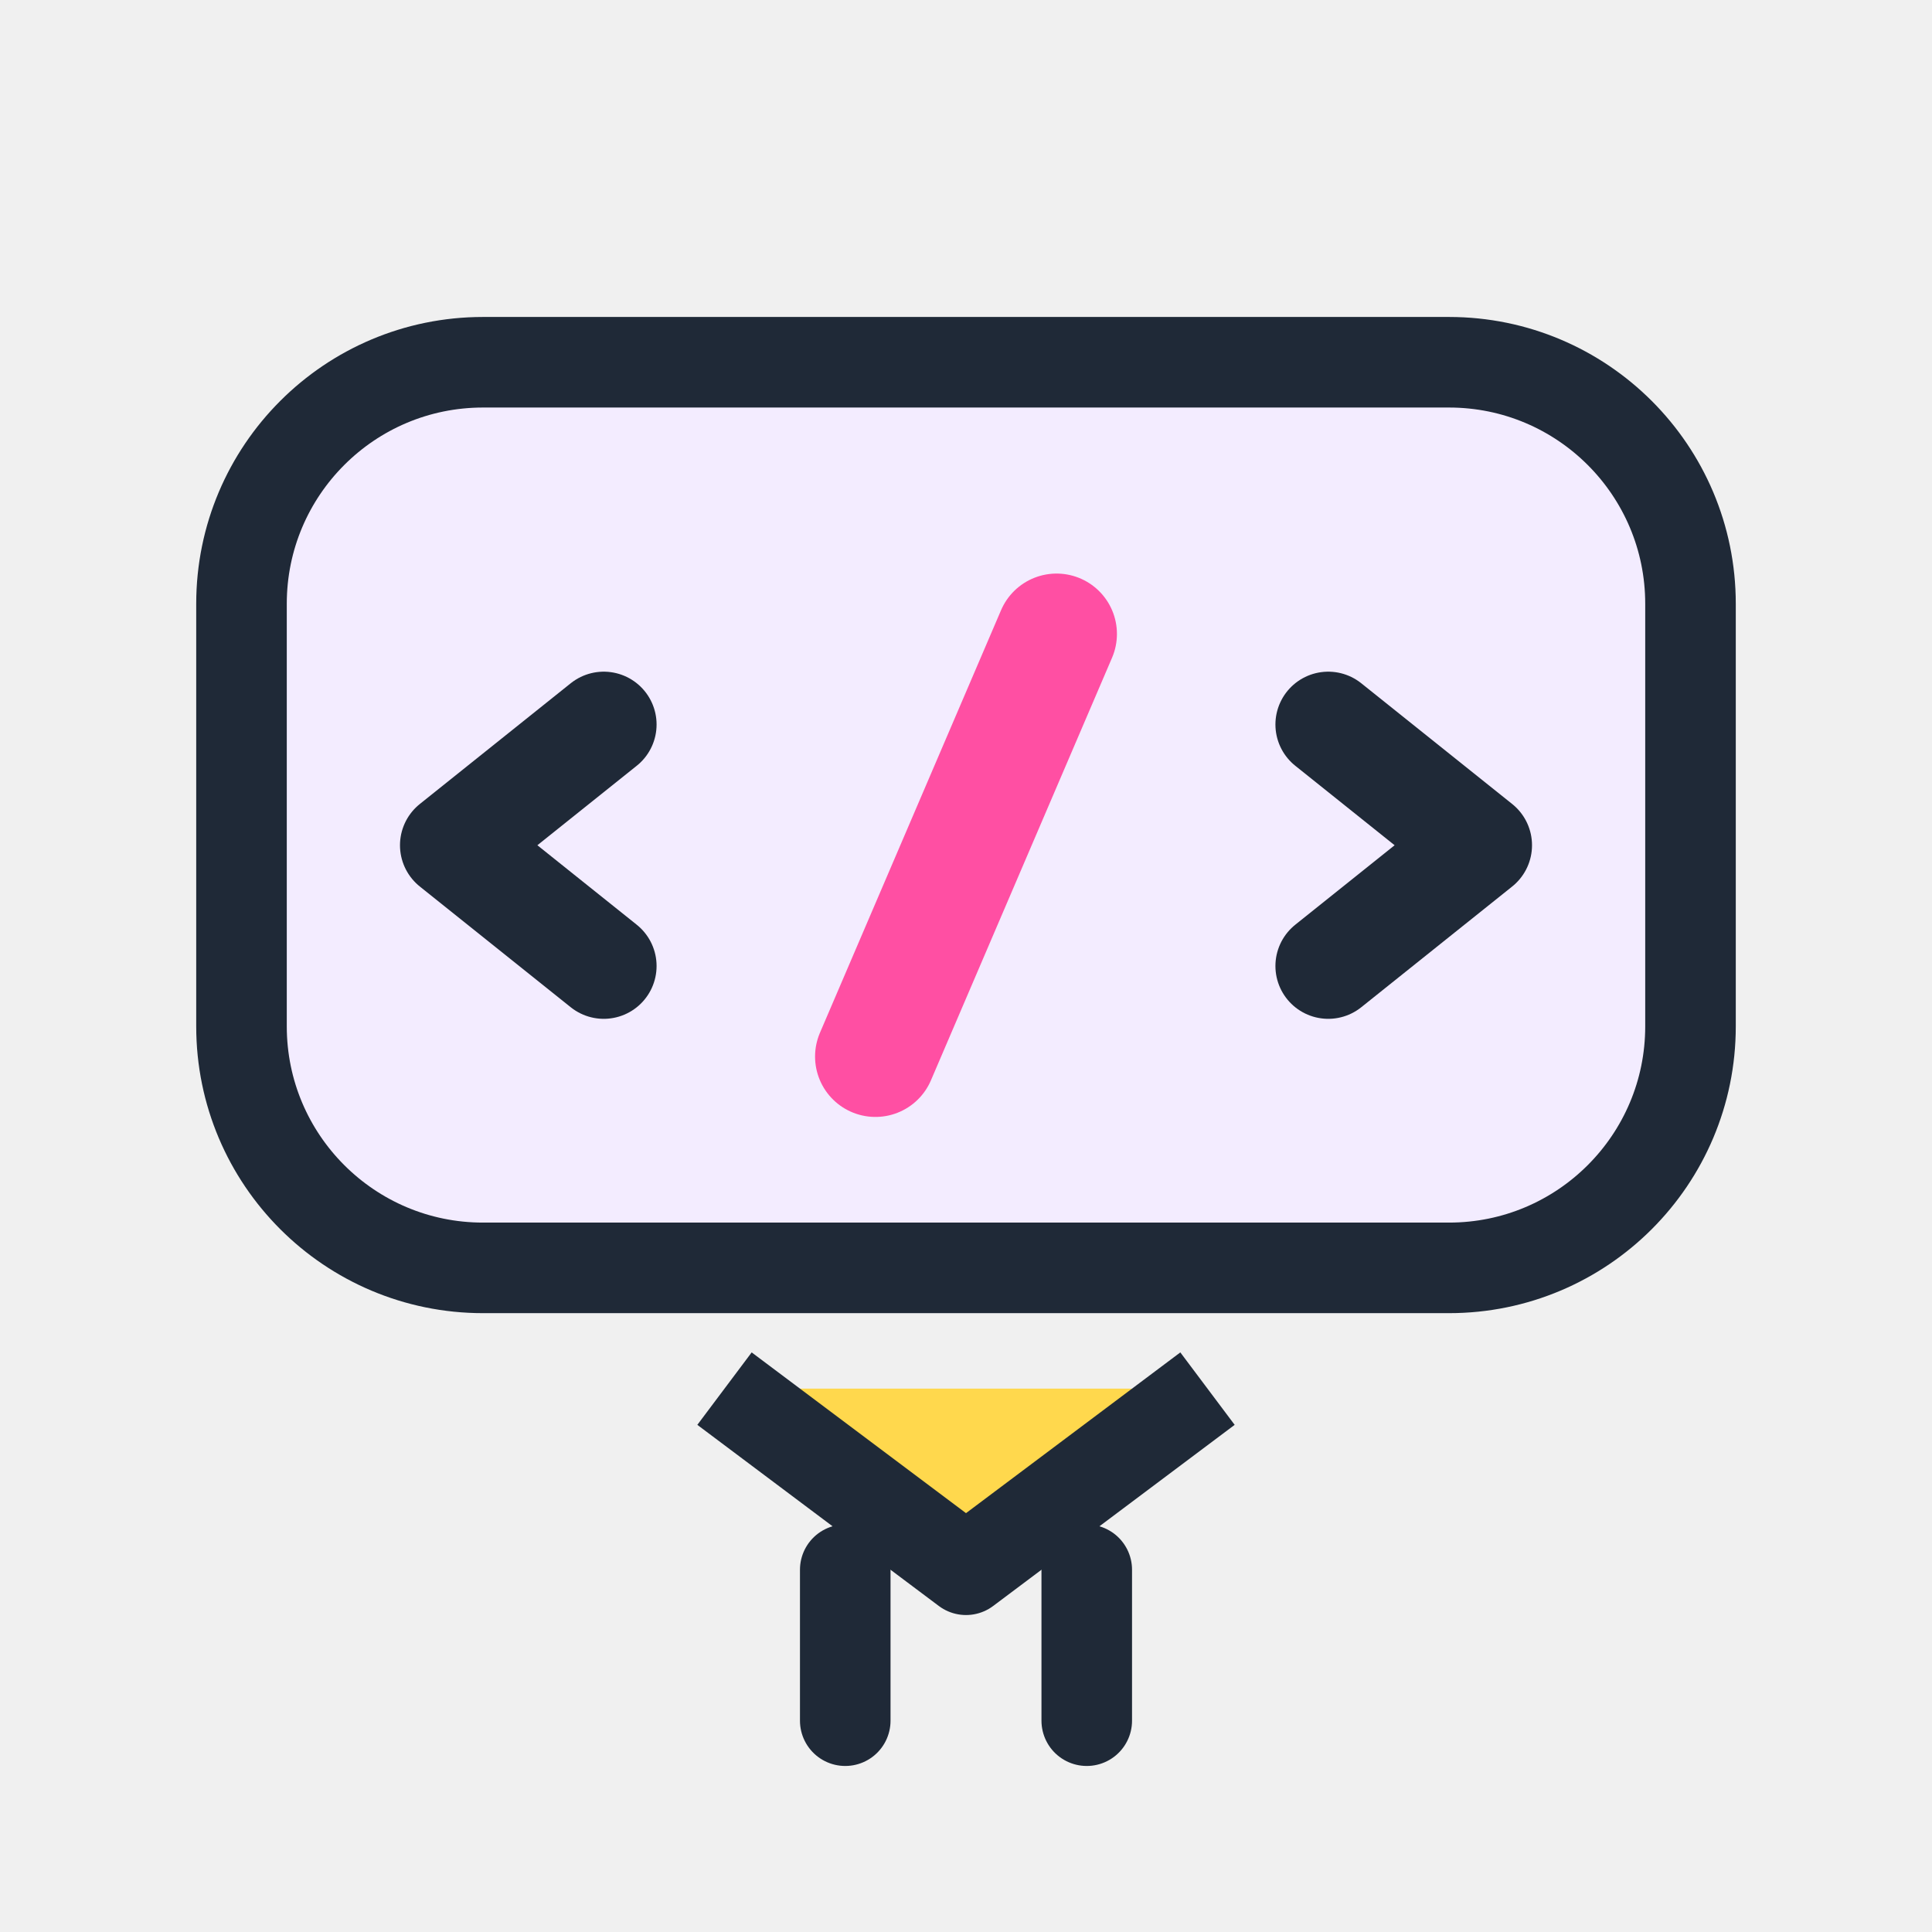
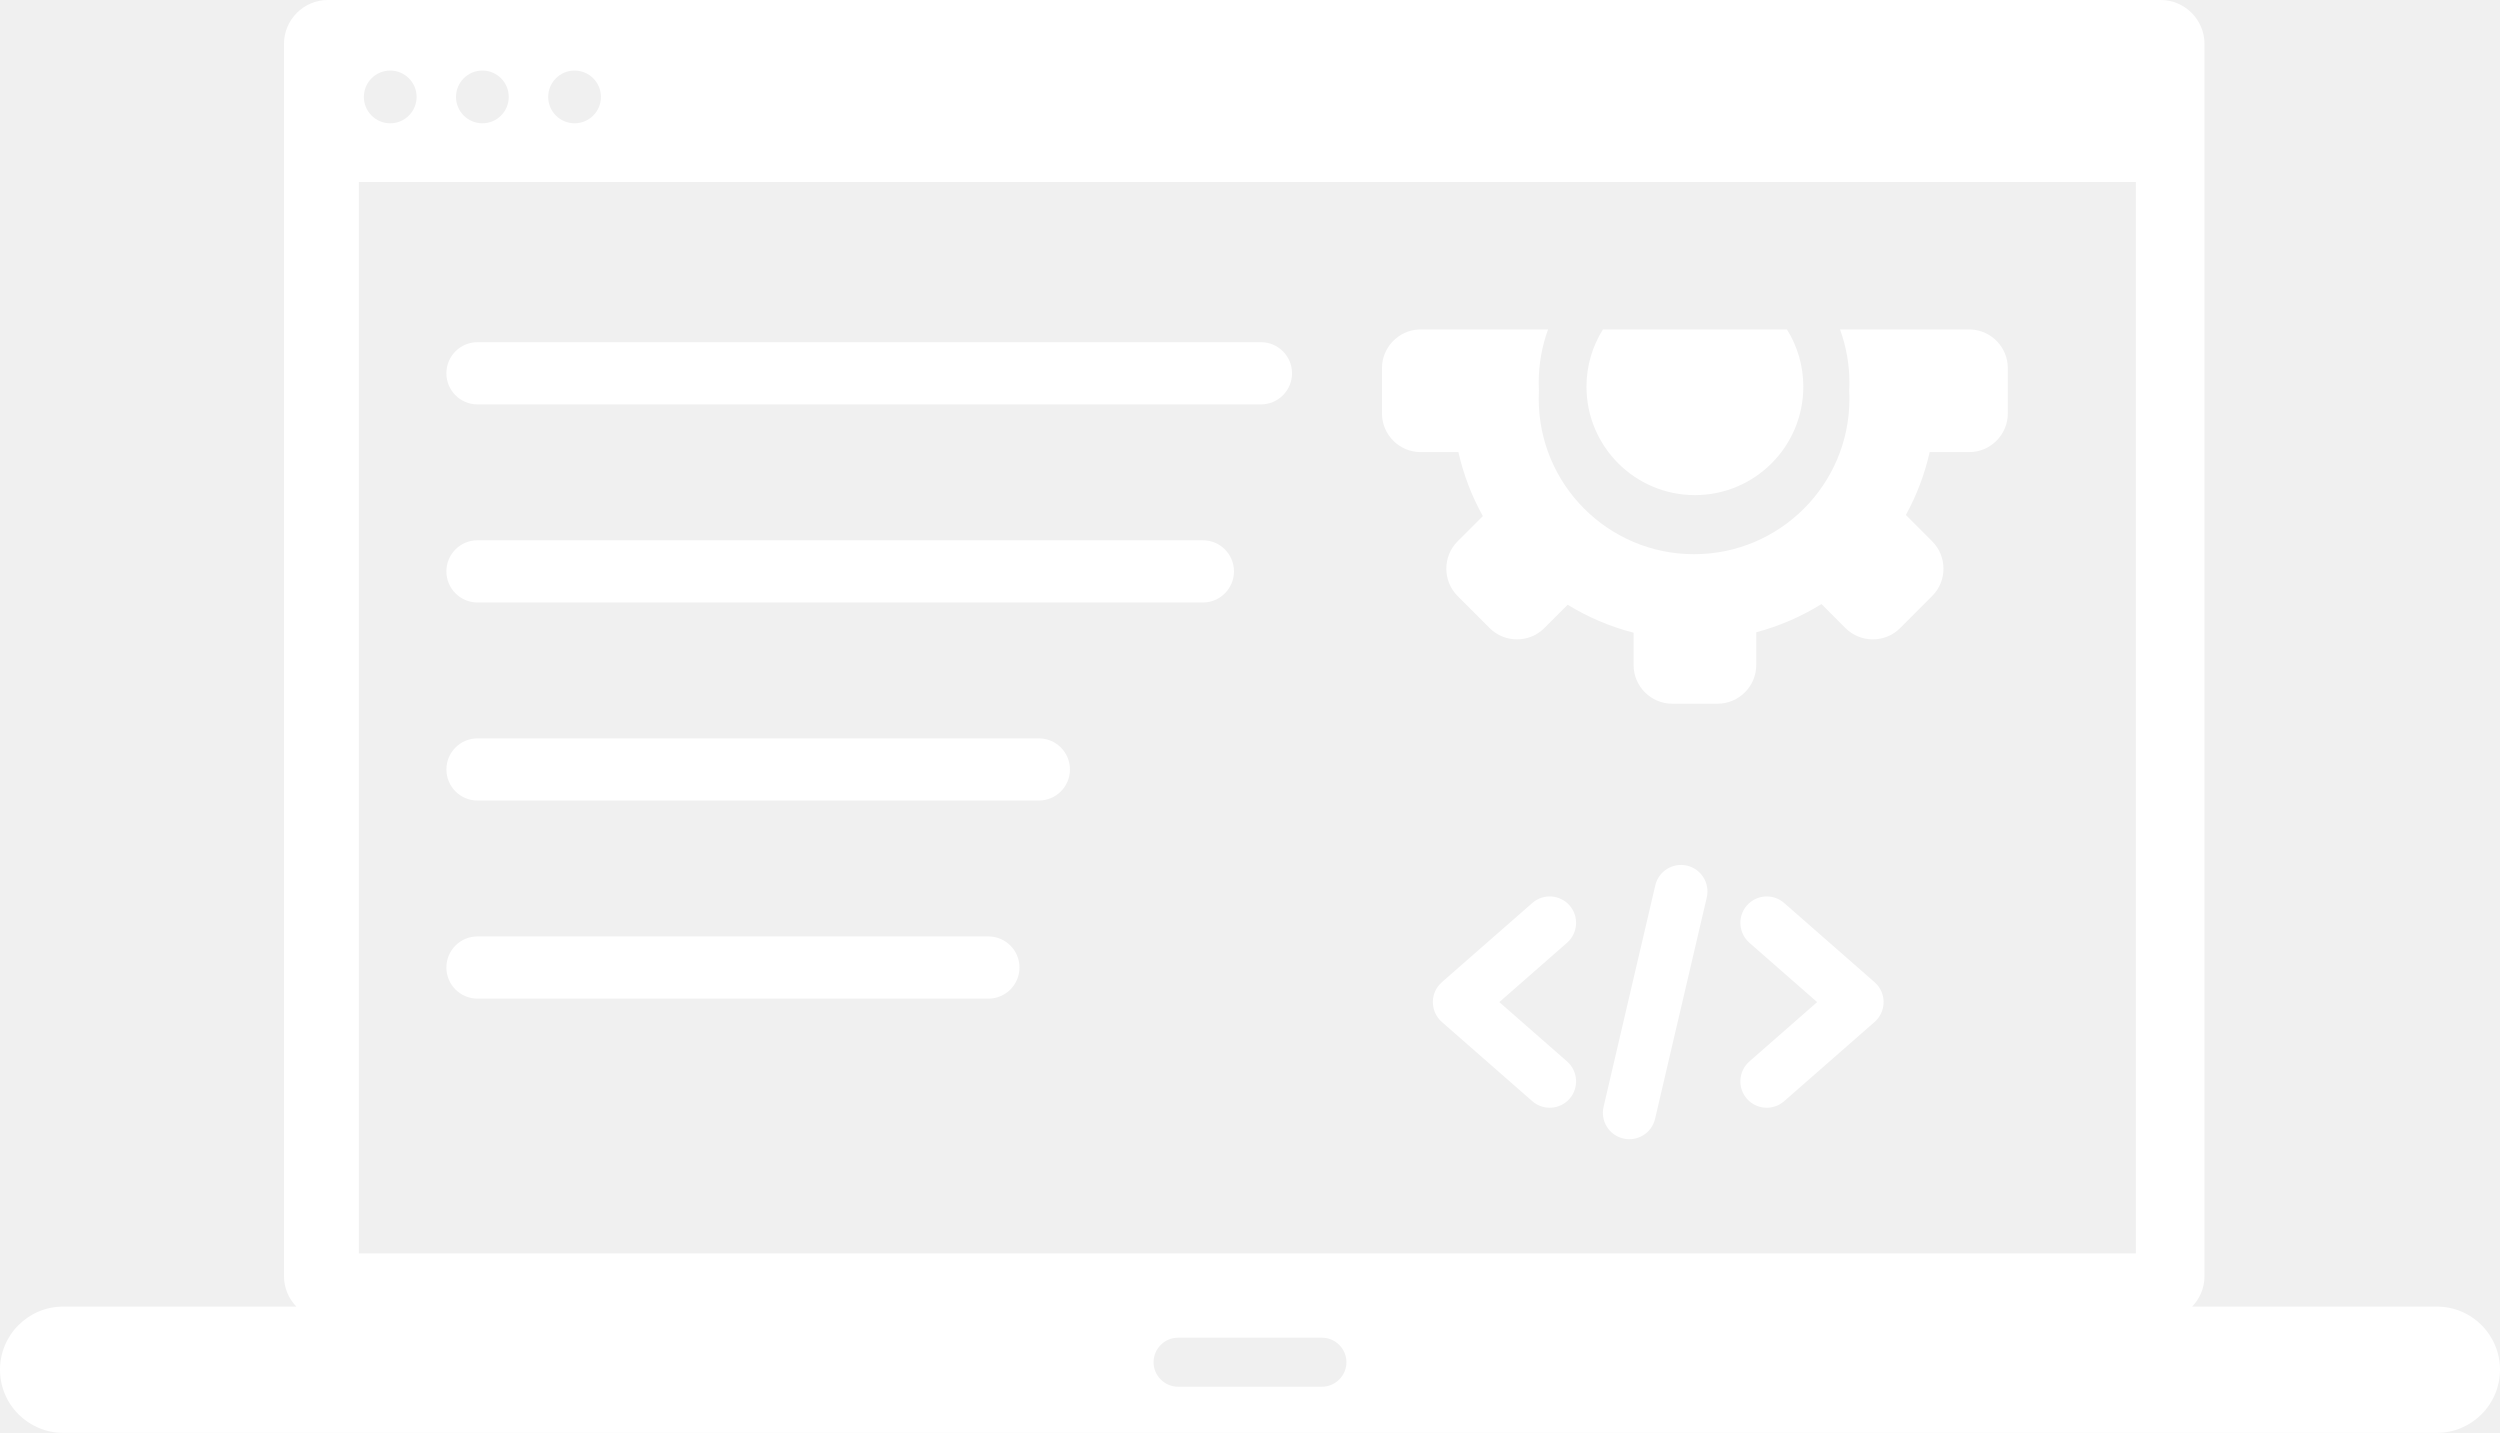
- <svg xmlns="http://www.w3.org/2000/svg" width="64" height="64" viewBox="0 0 64 64" fill="none">
-   <rect x="8" y="12" width="48" height="30" rx="8" fill="#F3ECFF" stroke="#1F2937" stroke-width="3" />
-   <path d="M20 24L15 28L20 32" stroke="#1F2937" stroke-width="3.5" stroke-linecap="round" stroke-linejoin="round" />
-   <path d="M44 24L49 28L44 32" stroke="#1F2937" stroke-width="3.5" stroke-linecap="round" stroke-linejoin="round" />
-   <path d="M35 21L29 35" stroke="#FF4FA3" stroke-width="4" stroke-linecap="round" />
-   <path d="M24 46L32 52L40 46" fill="#FFD84D" stroke="#1F2937" stroke-width="3" stroke-linejoin="round" />
-   <path d="M28 52V57" stroke="#1F2937" stroke-width="3" stroke-linecap="round" />
-   <path d="M36 52V57" stroke="#1F2937" stroke-width="3" stroke-linecap="round" />
+ <svg xmlns="http://www.w3.org/2000/svg" fill="#FFFFFF" shape-rendering="geometricPrecision" text-rendering="geometricPrecision" image-rendering="optimizeQuality" fill-rule="evenodd" clip-rule="evenodd" viewBox="0 0 512 293.45">
+   <path d="M12.93 267.59h47.76c-1.56-1.62-2.53-3.81-2.53-6.22V8.97C58.16 4.04 62.2 0 67.13 0h375.38c4.93 0 8.97 4.04 8.97 8.97v252.4c0 2.41-.97 4.6-2.53 6.22h50.12c3.56 0 6.8 1.45 9.14 3.79a12.903 12.903 0 0 1 0 18.27c-2.34 2.34-5.58 3.8-9.14 3.8H12.93c-3.56 0-6.8-1.46-9.14-3.8a12.903 12.903 0 0 1 0-18.27c2.34-2.34 5.58-3.79 9.14-3.79zM339 181.33c.67-2.91 3.59-4.72 6.5-4.05 2.91.68 4.72 3.59 4.05 6.51l-10.59 45.34a5.412 5.412 0 0 1-6.5 4.04 5.406 5.406 0 0 1-4.05-6.5L339 181.33zM97.79 82.82c-3.52 0-6.37-2.85-6.37-6.37 0-3.51 2.85-6.37 6.37-6.37h160.46c3.51 0 6.36 2.86 6.36 6.37 0 3.52-2.85 6.37-6.36 6.37H97.79zm0 40.57c-3.52 0-6.37-2.86-6.37-6.37 0-3.52 2.85-6.37 6.37-6.37h148.57c3.51 0 6.36 2.85 6.36 6.37 0 3.51-2.85 6.37-6.36 6.37H97.79zm0 81.13c-3.52 0-6.37-2.85-6.37-6.37s2.85-6.37 6.37-6.37h104.63c3.51 0 6.37 2.85 6.37 6.37s-2.86 6.37-6.37 6.37H97.79zm0-40.57a6.365 6.365 0 1 1 0-12.73h114.97a6.365 6.365 0 1 1 0 12.73H97.79zm227.12-84.76c0-4.31 1.24-8.3 3.36-11.71h37.7c2.12 3.38 3.35 7.4 3.35 11.71 0 12.26-9.94 22.21-22.2 22.21s-22.21-9.95-22.21-22.21zm86.29.84v4.65c0 4.35-3.55 7.91-7.9 7.91h-8.1a49.25 49.25 0 0 1-4.88 12.88l5.4 5.4c3.07 3.08 3.07 8.11 0 11.18l-6.58 6.59c-3.07 3.07-8.1 3.07-11.18 0l-4.92-4.93c-4.1 2.55-8.59 4.51-13.36 5.78v6.72c0 4.35-3.57 7.91-7.91 7.91h-9.3c-4.35 0-7.91-3.56-7.91-7.91v-6.63a49.3 49.3 0 0 1-13.5-5.73l-4.79 4.79c-3.07 3.07-8.11 3.07-11.18 0l-6.58-6.58c-3.07-3.08-3.07-8.11 0-11.19l5.18-5.17a49.215 49.215 0 0 1-5.01-13.11h-7.74c-4.35 0-7.91-3.56-7.91-7.91v-9.3c0-4.22 3.36-7.7 7.53-7.9h26.48c-1.24 3.4-1.91 7.07-1.91 10.9 0 .56.01 1.11.04 1.65-.03.55-.04 1.1-.04 1.65 0 17.57 14.24 31.82 31.81 31.82s31.82-14.25 31.82-31.82c0-.55-.01-1.1-.05-1.65.04-.54.05-1.09.05-1.65 0-3.83-.68-7.5-1.92-10.9h26.83c4.18.2 7.53 3.68 7.53 7.9v4.65zm-90.26 137.36c2.24 1.97 2.47 5.39.51 7.63a5.412 5.412 0 0 1-7.63.51l-18.53-16.23c-2.24-1.97-2.47-5.39-.51-7.63l.53-.53 18.51-16.21c2.24-1.97 5.66-1.74 7.63.51 1.96 2.24 1.73 5.66-.51 7.63l-13.88 12.16 13.88 12.16zm44.45 8.14a5.412 5.412 0 0 1-7.63-.51c-1.96-2.24-1.73-5.66.51-7.63l13.88-12.16-13.88-12.16c-2.24-1.97-2.47-5.39-.51-7.63 1.97-2.25 5.39-2.48 7.63-.51l18.51 16.21.53.53c1.96 2.24 1.73 5.66-.52 7.63l-18.52 16.23zm72.04-188.25H73.49V256.7h363.94V37.28zM117.67 14.45c2.99 0 5.4 2.42 5.4 5.4 0 2.98-2.41 5.4-5.4 5.4-2.98 0-5.4-2.42-5.4-5.4 0-2.98 2.42-5.4 5.4-5.4zm-18.87 0c2.98 0 5.39 2.42 5.39 5.4 0 2.98-2.41 5.4-5.39 5.4-2.99 0-5.41-2.42-5.41-5.4 0-2.98 2.42-5.4 5.41-5.4zm-18.88 0c2.98 0 5.4 2.42 5.4 5.4 0 2.98-2.42 5.4-5.4 5.4-2.99 0-5.4-2.42-5.4-5.4 0-2.98 2.41-5.4 5.4-5.4zm161.35 259.51h29.46c2.76 0 5.02 2.26 5.02 5.02s-2.26 5.02-5.02 5.02h-29.46c-2.76 0-5.02-2.26-5.02-5.02s2.26-5.02 5.02-5.02z" />
</svg>
